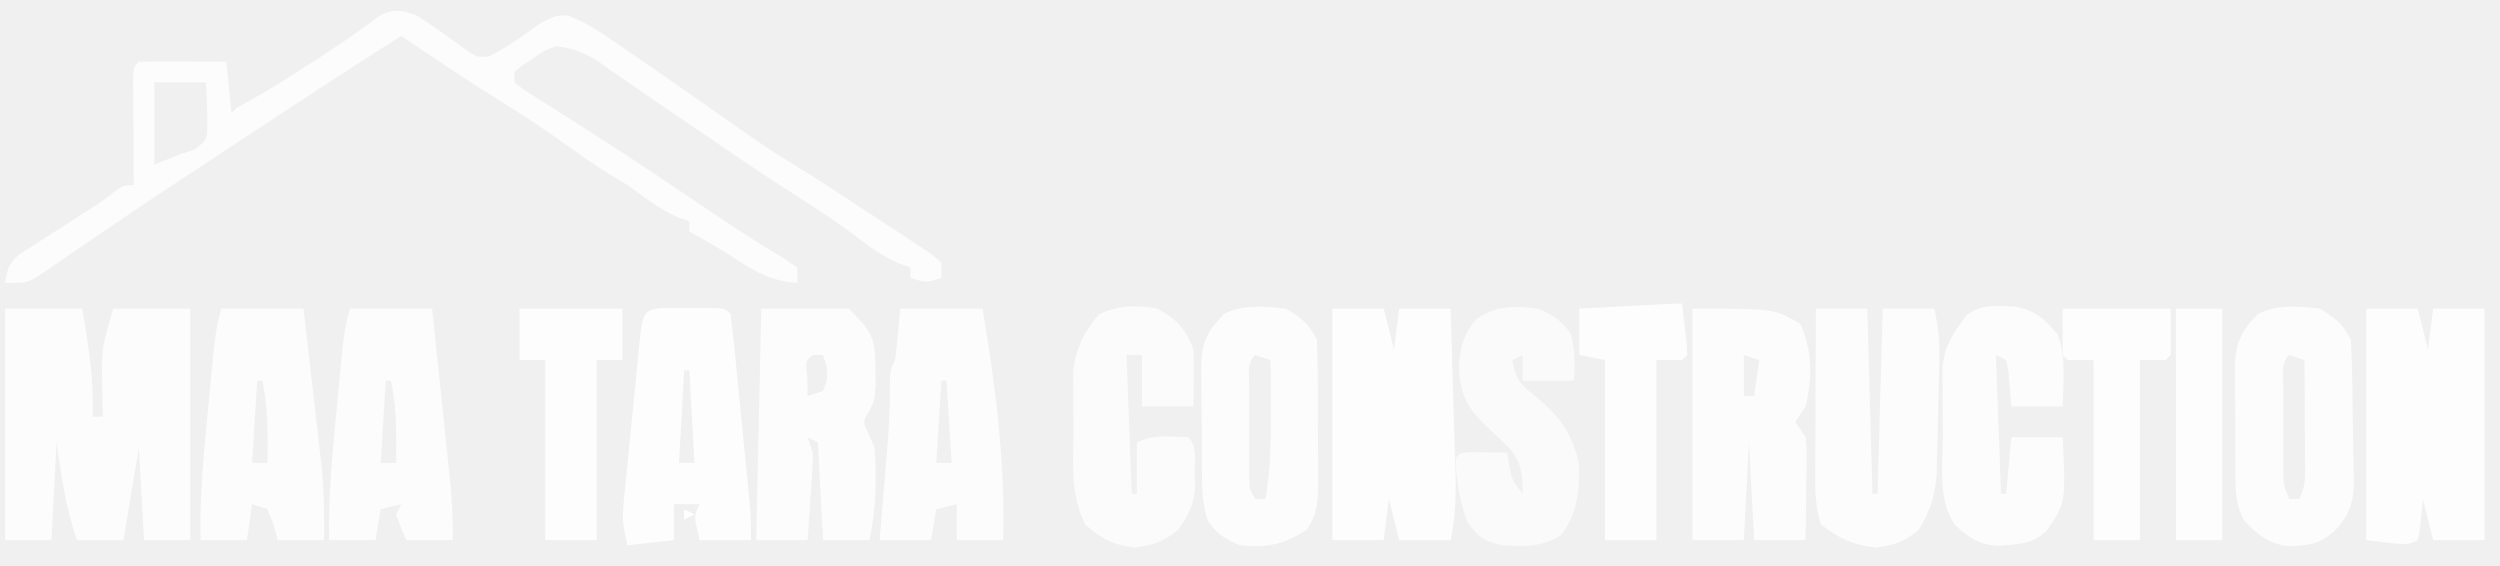
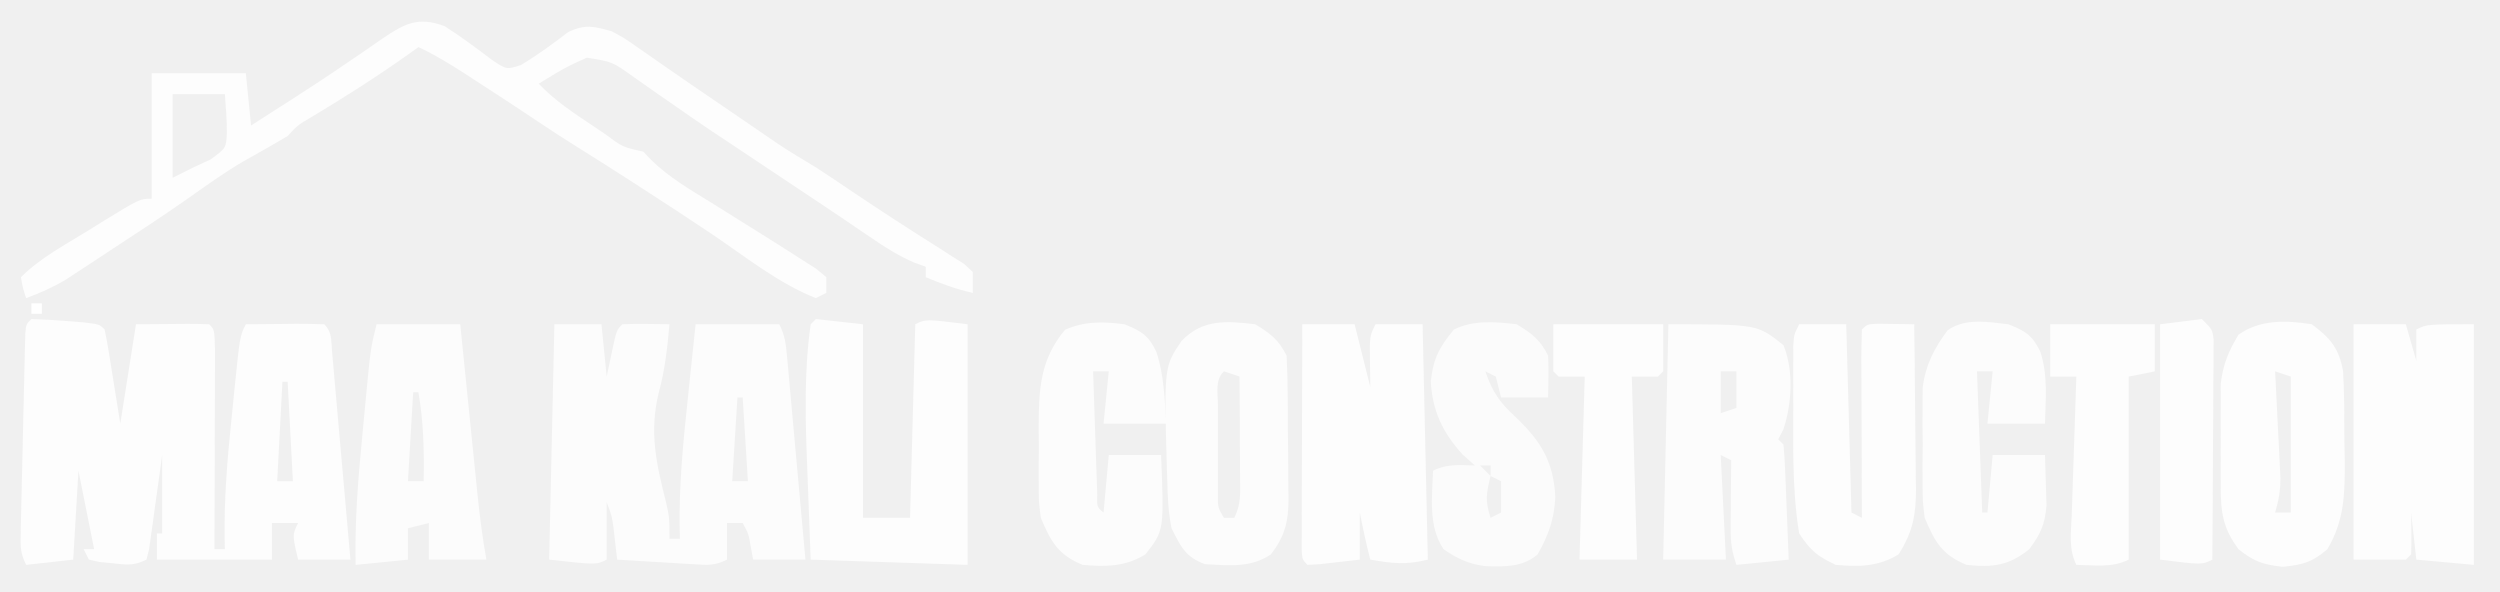
- <svg xmlns="http://www.w3.org/2000/svg" version="1.1" width="486" height="110">
-   <path d="M0 0 C4.95 0 9.9 0 15 0 C16.183 7.099 17.282 13.806 17 21 C17.66 21 18.32 21 19 21 C18.977 20.071 18.954 19.141 18.93 18.184 C18.903 16.329 18.903 16.329 18.875 14.438 C18.852 13.219 18.829 12.001 18.805 10.746 C19 7 19 7 21 0 C25.95 0 30.9 0 36 0 C36 14.85 36 29.7 36 45 C33.03 45 30.06 45 27 45 C26.67 39.06 26.34 33.12 26 27 C25.01 32.94 24.02 38.88 23 45 C20.03 45 17.06 45 14 45 C11.736 38.74 10.94 32.577 10 26 C9.67 32.27 9.34 38.54 9 45 C6.03 45 3.06 45 0 45 C0 30.15 0 15.3 0 0 Z " fill="#FCFCFC" transform="translate(1,60)" />
-   <path d="M0 0 C3.158 2 6.14 4.181 9.16 6.383 C11.75 8.176 11.75 8.176 14.031 7.969 C17.688 6.169 20.921 3.739 24.246 1.398 C27 0 27 0 29.398 0 C33.001 1.385 36.039 3.435 39.188 5.625 C39.853 6.079 40.519 6.532 41.205 7 C43.143 8.324 45.073 9.66 47 11 C47.906 11.628 48.812 12.256 49.746 12.902 C51.319 14 52.889 15.102 54.457 16.207 C57.567 18.4 60.688 20.578 63.812 22.75 C64.871 23.487 65.929 24.225 67.02 24.984 C68.748 26.153 70.496 27.297 72.287 28.368 C77.252 31.354 82.076 34.564 86.913 37.752 C88.186 38.588 89.461 39.42 90.739 40.248 C92.589 41.447 94.43 42.66 96.27 43.875 C97.919 44.954 97.919 44.954 99.601 46.055 C100.393 46.697 101.184 47.339 102 48 C102 48.99 102 49.98 102 51 C99 52 99 52 96 51 C96 50.34 96 49.68 96 49 C94.921 48.619 94.921 48.619 93.82 48.23 C90.792 46.909 88.504 45.309 85.875 43.312 C82.314 40.612 78.692 38.143 74.91 35.758 C68.695 31.836 62.627 27.714 56.562 23.562 C53.423 21.417 50.283 19.273 47.137 17.137 C44.99 15.675 42.851 14.201 40.718 12.718 C39.665 11.995 38.612 11.272 37.527 10.527 C36.585 9.874 35.643 9.22 34.672 8.547 C32 7 30.058 6.295 27 6 C24.713 6.86 24.713 6.86 22.688 8.312 C21.99 8.762 21.293 9.212 20.574 9.676 C20.055 10.113 19.535 10.55 19 11 C19 11.66 19 12.32 19 13 C20.709 14.388 20.709 14.388 22.953 15.758 C23.794 16.297 24.635 16.836 25.501 17.391 C26.408 17.963 27.315 18.536 28.25 19.125 C30.103 20.311 31.956 21.497 33.809 22.684 C34.708 23.257 35.608 23.831 36.535 24.421 C39.484 26.31 42.403 28.238 45.312 30.188 C46.221 30.796 47.13 31.404 48.066 32.031 C49.034 32.681 50.003 33.331 51 34 C53.582 35.731 56.166 37.46 58.75 39.188 C59.388 39.616 60.026 40.044 60.683 40.485 C64.05 42.737 67.445 44.885 70.938 46.938 C71.948 47.618 72.959 48.299 74 49 C74 49.99 74 50.98 74 52 C69.081 51.631 66.038 49.997 62.035 47.344 C59.106 45.41 56.059 43.721 53 42 C53 41.34 53 40.68 53 40 C52.319 39.773 51.639 39.546 50.938 39.312 C47.891 37.951 45.496 36.312 42.844 34.316 C40.941 32.921 40.941 32.921 38.578 31.547 C36.047 30.028 33.656 28.398 31.25 26.688 C23.132 20.952 23.132 20.952 14.727 15.652 C11.14 13.479 7.669 11.148 4.188 8.812 C3.495 8.349 2.802 7.886 2.088 7.408 C0.391 6.273 -1.304 5.137 -3 4 C-11.979 9.649 -20.844 15.467 -29.703 21.302 C-32.224 22.961 -34.745 24.618 -37.267 26.275 C-44.768 31.207 -52.258 36.151 -59.684 41.195 C-60.801 41.952 -61.919 42.709 -63.036 43.465 C-65.044 44.829 -67.047 46.2 -69.044 47.58 C-69.919 48.174 -70.794 48.767 -71.695 49.379 C-72.438 49.89 -73.181 50.401 -73.946 50.928 C-76 52 -76 52 -80 52 C-79.633 49.402 -79.292 48.259 -77.298 46.492 C-76.574 46.029 -75.851 45.567 -75.105 45.09 C-74.315 44.575 -73.524 44.06 -72.709 43.529 C-71.877 43.004 -71.045 42.479 -70.188 41.938 C-68.555 40.885 -66.924 39.832 -65.293 38.777 C-64.566 38.316 -63.839 37.854 -63.091 37.379 C-60.951 36.007 -60.951 36.007 -58.857 34.326 C-57 33 -57 33 -55 33 C-55.008 31.963 -55.008 31.963 -55.016 30.905 C-55.037 27.791 -55.05 24.677 -55.062 21.562 C-55.071 20.474 -55.079 19.385 -55.088 18.264 C-55.093 16.712 -55.093 16.712 -55.098 15.129 C-55.106 13.691 -55.106 13.691 -55.114 12.225 C-55 10 -55 10 -54 9 C-51.137 8.927 -48.299 8.908 -45.438 8.938 C-44.631 8.942 -43.825 8.947 -42.994 8.951 C-40.996 8.963 -38.998 8.981 -37 9 C-36.505 13.95 -36.505 13.95 -36 19 C-35.505 18.505 -35.505 18.505 -35 18 C-33.319 17.04 -31.637 16.081 -29.952 15.128 C-26.946 13.391 -24.038 11.513 -21.125 9.625 C-20.519 9.237 -19.912 8.848 -19.287 8.448 C-15.074 5.738 -10.976 2.901 -6.965 -0.102 C-4.18 -1.375 -2.883 -0.992 0 0 Z M-51 13 C-51 18.28 -51 23.56 -51 29 C-49.35 28.34 -47.7 27.68 -46 27 C-45.072 26.691 -44.144 26.381 -43.188 26.062 C-40.736 24.194 -40.736 24.194 -40.688 21.359 C-40.688 18.556 -40.787 15.794 -41 13 C-44.3 13 -47.6 13 -51 13 Z " fill="#FCFCFC" transform="translate(81,3)" />
-   <path d="M0 0 C3.3 0 6.6 0 10 0 C10.66 2.64 11.32 5.28 12 8 C12.33 5.36 12.66 2.72 13 0 C16.3 0 19.6 0 23 0 C23 14.85 23 29.7 23 45 C19.7 45 16.4 45 13 45 C12.34 42.36 11.68 39.72 11 37 C10.876 38.299 10.752 39.599 10.625 40.938 C10.414 43.152 10.414 43.152 10 45 C8 46 8 46 0 45 C0 30.15 0 15.3 0 0 Z " fill="#FDFDFD" transform="translate(460,60)" />
-   <path d="M0 0 C3.3 0 6.6 0 10 0 C10.66 2.64 11.32 5.28 12 8 C12.33 5.36 12.66 2.72 13 0 C16.3 0 19.6 0 23 0 C23.168 5.444 23.329 10.888 23.482 16.333 C23.535 18.184 23.591 20.034 23.648 21.885 C23.731 24.551 23.805 27.217 23.879 29.883 C23.906 30.705 23.933 31.527 23.961 32.374 C24.073 36.725 23.896 40.712 23 45 C19.7 45 16.4 45 13 45 C12.34 42.36 11.68 39.72 11 37 C10.67 39.64 10.34 42.28 10 45 C6.7 45 3.4 45 0 45 C0 30.15 0 15.3 0 0 Z " fill="#FDFDFD" transform="translate(259,60)" />
-   <path d="M0 0 C16 0 16 0 21 3 C23.347 8.334 23.345 13.403 22 19 C21.34 19.99 20.68 20.98 20 22 C20.66 22.99 21.32 23.98 22 25 C22.227 27.177 22.227 27.177 22.195 29.668 C22.189 30.561 22.182 31.453 22.176 32.373 C22.151 33.766 22.151 33.766 22.125 35.188 C22.116 36.128 22.107 37.068 22.098 38.037 C22.074 40.358 22.038 42.679 22 45 C18.7 45 15.4 45 12 45 C11.67 38.73 11.34 32.46 11 26 C10.67 32.27 10.34 38.54 10 45 C6.7 45 3.4 45 0 45 C0 30.15 0 15.3 0 0 Z M10 9 C10 11.64 10 14.28 10 17 C10.66 17 11.32 17 12 17 C12.33 14.69 12.66 12.38 13 10 C12.01 9.67 11.02 9.34 10 9 Z " fill="#FCFCFC" transform="translate(329,60)" />
-   <path d="M0 0 C3.3 0 6.6 0 10 0 C10.33 11.88 10.66 23.76 11 36 C11.33 36 11.66 36 12 36 C12.33 24.12 12.66 12.24 13 0 C16.3 0 19.6 0 23 0 C23.989 3.955 24.088 7.376 23.984 11.398 C23.968 12.111 23.951 12.824 23.934 13.558 C23.897 15.062 23.856 16.567 23.813 18.071 C23.75 20.36 23.709 22.648 23.668 24.938 C23.629 26.404 23.589 27.87 23.547 29.336 C23.537 30.014 23.528 30.693 23.518 31.391 C23.356 35.942 22.364 39.118 20 43 C17.137 45.386 15.33 45.957 11.625 46.438 C6.966 45.875 4.775 44.793 1 42 C-0.433 37.617 -0.128 32.984 -0.098 28.418 C-0.096 27.197 -0.096 27.197 -0.093 25.951 C-0.088 23.363 -0.075 20.775 -0.062 18.188 C-0.057 16.428 -0.053 14.668 -0.049 12.908 C-0.038 8.605 -0.021 4.303 0 0 Z " fill="#FCFCFC" transform="translate(353,60)" />
-   <path d="M0 0 C5.61 0 11.22 0 17 0 C21.687 4.687 22.149 5.602 22.188 11.875 C22.202 12.924 22.216 13.974 22.23 15.055 C22 18 22 18 20.863 20.07 C19.708 22.054 19.708 22.054 20.863 24.379 C21.238 25.244 21.614 26.109 22 27 C22.476 33 22.308 39.112 21 45 C18.03 45 15.06 45 12 45 C11.67 38.73 11.34 32.46 11 26 C10.34 25.67 9.68 25.34 9 25 C9.33 25.99 9.66 26.98 10 28 C10.022 29.901 10.022 29.901 9.879 32.012 C9.831 32.769 9.782 33.526 9.732 34.307 C9.676 35.092 9.62 35.878 9.562 36.688 C9.51 37.485 9.458 38.282 9.404 39.104 C9.275 41.069 9.138 43.035 9 45 C5.7 45 2.4 45 -1 45 C-0.67 30.15 -0.34 15.3 0 0 Z M10 9 C8.584 10.184 8.584 10.184 8.938 13.562 C8.958 14.697 8.979 15.831 9 17 C9.99 16.67 10.98 16.34 12 16 C13.178 13.056 13.033 12.1 12 9 C11.34 9 10.68 9 10 9 Z " fill="#FCFCFC" transform="translate(148,60)" />
-   <path d="M0 0 C0.703 0.004 1.405 0.008 2.129 0.012 C2.831 0.008 3.534 0.004 4.258 0 C9.502 0.01 9.502 0.01 10.629 1.137 C11.004 4.04 11.322 6.93 11.602 9.844 C11.689 10.721 11.776 11.598 11.866 12.501 C12.051 14.361 12.233 16.222 12.413 18.082 C12.689 20.927 12.972 23.771 13.256 26.615 C13.434 28.421 13.612 30.226 13.789 32.031 C13.916 33.308 13.916 33.308 14.045 34.611 C14.122 35.408 14.198 36.205 14.278 37.027 C14.346 37.725 14.414 38.424 14.484 39.144 C14.629 41.137 14.629 43.139 14.629 45.137 C11.329 45.137 8.029 45.137 4.629 45.137 C3.504 40.387 3.504 40.387 4.629 38.137 C2.979 38.137 1.329 38.137 -0.371 38.137 C-0.371 40.447 -0.371 42.757 -0.371 45.137 C-4.826 45.632 -4.826 45.632 -9.371 46.137 C-10.212 42.771 -10.454 41.203 -10.133 37.935 C-10.056 37.117 -9.979 36.3 -9.9 35.458 C-9.811 34.585 -9.721 33.712 -9.629 32.812 C-9.541 31.91 -9.453 31.008 -9.363 30.079 C-9.176 28.177 -8.986 26.275 -8.792 24.373 C-8.496 21.45 -8.212 18.527 -7.93 15.604 C-7.747 13.756 -7.563 11.909 -7.379 10.062 C-7.251 8.744 -7.251 8.744 -7.12 7.399 C-6.359 0.012 -6.359 0.012 0 0 Z M1.629 12.137 C1.299 18.077 0.969 24.017 0.629 30.137 C1.619 30.137 2.609 30.137 3.629 30.137 C3.299 24.197 2.969 18.257 2.629 12.137 C2.299 12.137 1.969 12.137 1.629 12.137 Z " fill="#FDFDFD" transform="translate(131.3711,59.86328)" />
-   <path d="M0 0 C5.28 0 10.56 0 16 0 C16.574 4.962 17.146 9.924 17.709 14.886 C17.901 16.571 18.095 18.256 18.291 19.94 C18.574 22.375 18.85 24.81 19.125 27.246 C19.212 27.987 19.3 28.728 19.39 29.492 C19.968 34.689 20.072 39.77 20 45 C17.03 45 14.06 45 11 45 C10.598 43.546 10.598 43.546 10.188 42.062 C9.796 41.052 9.404 40.041 9 39 C8.01 38.67 7.02 38.34 6 38 C5.67 40.31 5.34 42.62 5 45 C2.03 45 -0.94 45 -4 45 C-4.201 37.231 -3.521 29.591 -2.773 21.869 C-2.561 19.675 -2.357 17.481 -2.154 15.287 C-1.137 4.55 -1.137 4.55 0 0 Z M7 14 C6.67 19.28 6.34 24.56 6 30 C6.99 30 7.98 30 9 30 C9.097 24.553 9.129 19.361 8 14 C7.67 14 7.34 14 7 14 Z " fill="#FCFCFC" transform="translate(43,60)" />
-   <path d="M0 0 C5.28 0 10.56 0 16 0 C18.501 14.827 20.45 29.941 20 45 C17.03 45 14.06 45 11 45 C11 42.69 11 40.38 11 38 C9.02 38.495 9.02 38.495 7 39 C6.67 40.98 6.34 42.96 6 45 C2.7 45 -0.6 45 -4 45 C-3.939 44.285 -3.879 43.569 -3.816 42.832 C-3.541 39.555 -3.27 36.277 -3 33 C-2.905 31.875 -2.809 30.749 -2.711 29.59 C-2.321 24.821 -1.939 20.1 -2 15.312 C-2 12 -2 12 -1 10 C-0.774 8.296 -0.591 6.587 -0.438 4.875 C-0.293 3.266 -0.149 1.657 0 0 Z M8 14 C7.67 19.28 7.34 24.56 7 30 C7.99 30 8.98 30 10 30 C9.67 24.72 9.34 19.44 9 14 C8.67 14 8.34 14 8 14 Z " fill="#FCFCFC" transform="translate(175,60)" />
-   <path d="M0 0 C5.28 0 10.56 0 16 0 C16.574 5.444 17.143 10.888 17.709 16.333 C17.902 18.184 18.096 20.034 18.291 21.885 C18.572 24.55 18.849 27.217 19.125 29.883 C19.212 30.705 19.3 31.527 19.39 32.374 C19.824 36.605 20.096 40.739 20 45 C17.03 45 14.06 45 11 45 C9.938 42.625 9.938 42.625 9 40 C9.33 39.34 9.66 38.68 10 38 C8.02 38.495 8.02 38.495 6 39 C5.67 40.98 5.34 42.96 5 45 C2.03 45 -0.94 45 -4 45 C-4.201 37.231 -3.521 29.591 -2.773 21.869 C-2.561 19.675 -2.357 17.481 -2.154 15.287 C-1.137 4.55 -1.137 4.55 0 0 Z M7 14 C6.67 19.28 6.34 24.56 6 30 C6.99 30 7.98 30 9 30 C9.097 24.553 9.129 19.361 8 14 C7.67 14 7.34 14 7 14 Z " fill="#FCFCFC" transform="translate(68,60)" />
-   <path d="M0 0 C2.934 1.796 4.472 2.944 6 6 C6.111 8.434 6.164 10.839 6.168 13.273 C6.171 13.994 6.175 14.714 6.178 15.456 C6.183 16.981 6.185 18.505 6.185 20.03 C6.187 22.359 6.206 24.687 6.225 27.016 C6.228 28.497 6.23 29.979 6.23 31.461 C6.238 32.156 6.245 32.851 6.252 33.567 C6.235 37.195 6.123 39.985 4 43 C-0.394 45.861 -3.798 46.567 -9 46 C-11.746 44.779 -13.424 43.849 -15.116 41.355 C-16.334 38.111 -16.325 34.987 -16.336 31.566 C-16.343 30.851 -16.349 30.137 -16.356 29.4 C-16.366 27.891 -16.371 26.382 -16.371 24.874 C-16.375 22.573 -16.411 20.275 -16.449 17.975 C-16.455 16.505 -16.459 15.036 -16.461 13.566 C-16.475 12.883 -16.49 12.199 -16.504 11.495 C-16.459 6.732 -15.357 4.347 -12 1 C-8.303 -0.849 -4.035 -0.476 0 0 Z M-6 9 C-7.741 10.741 -7.13 13.131 -7.133 15.496 C-7.134 16.612 -7.135 17.727 -7.137 18.877 C-7.133 20.052 -7.129 21.227 -7.125 22.438 C-7.129 23.609 -7.133 24.78 -7.137 25.986 C-7.135 27.103 -7.134 28.22 -7.133 29.371 C-7.132 30.402 -7.131 31.432 -7.129 32.494 C-7.168 34.998 -7.168 34.998 -6 37 C-5.34 37 -4.68 37 -4 37 C-2.981 31.151 -2.882 25.491 -2.938 19.562 C-2.942 18.64 -2.947 17.718 -2.951 16.768 C-2.963 14.512 -2.979 12.256 -3 10 C-3.99 9.67 -4.98 9.34 -6 9 Z " fill="#FCFCFC" transform="translate(250,60)" />
-   <path d="M0 0 C2.934 1.796 4.472 2.944 6 6 C6.283 10.637 6.314 15.275 6.35 19.92 C6.367 21.466 6.394 23.012 6.432 24.558 C6.487 26.794 6.509 29.029 6.523 31.266 C6.546 31.95 6.569 32.635 6.592 33.34 C6.576 37.154 5.958 39.506 3.61 42.427 C0.299 45.692 -1.395 45.965 -5.852 46.172 C-9.806 45.856 -11.925 44.104 -14.606 41.351 C-16.51 38.14 -16.449 35.196 -16.434 31.566 C-16.439 30.851 -16.444 30.137 -16.449 29.4 C-16.456 27.891 -16.455 26.382 -16.446 24.874 C-16.438 22.573 -16.466 20.275 -16.498 17.975 C-16.5 16.505 -16.499 15.036 -16.496 13.566 C-16.507 12.883 -16.519 12.199 -16.53 11.495 C-16.461 6.739 -15.351 4.344 -12 1 C-8.303 -0.849 -4.035 -0.476 0 0 Z M-6 9 C-7.706 10.706 -7.13 12.914 -7.133 15.242 C-7.134 16.308 -7.135 17.374 -7.137 18.473 C-7.133 19.595 -7.129 20.718 -7.125 21.875 C-7.129 22.99 -7.133 24.105 -7.137 25.254 C-7.135 26.323 -7.134 27.391 -7.133 28.492 C-7.132 29.476 -7.131 30.459 -7.129 31.472 C-7.106 34.126 -7.106 34.126 -6 37 C-5.34 37 -4.68 37 -4 37 C-2.669 34.338 -2.887 32.313 -2.902 29.336 C-2.906 28.214 -2.909 27.093 -2.912 25.938 C-2.92 24.762 -2.929 23.586 -2.938 22.375 C-2.942 21.192 -2.947 20.008 -2.951 18.789 C-2.963 15.859 -2.979 12.93 -3 10 C-3.99 9.67 -4.98 9.34 -6 9 Z " fill="#FCFCFC" transform="translate(451,60)" />
-   <path d="M0 0 C4.166 0.692 5.76 2.238 8.516 5.418 C10.195 9.736 9.584 14.839 9.516 19.418 C6.216 19.418 2.916 19.418 -0.484 19.418 C-0.68 17.107 -0.875 14.796 -1.07 12.484 C-1.275 11.462 -1.275 11.462 -1.484 10.418 C-2.144 10.088 -2.804 9.758 -3.484 9.418 C-3.154 18.328 -2.824 27.238 -2.484 36.418 C-2.154 36.418 -1.824 36.418 -1.484 36.418 C-1.154 32.788 -0.824 29.158 -0.484 25.418 C2.816 25.418 6.116 25.418 9.516 25.418 C10.075 38.216 10.075 38.216 6.516 43.418 C3.643 46.291 1.011 46.19 -2.938 46.516 C-6.752 46.369 -8.728 44.968 -11.484 42.418 C-14.77 37.446 -13.818 31.301 -13.8 25.573 C-13.797 23.491 -13.82 21.409 -13.846 19.326 C-13.846 18.007 -13.847 16.687 -13.848 15.328 C-13.851 14.123 -13.854 12.918 -13.857 11.676 C-13.369 7.409 -11.682 4.956 -9.098 1.637 C-6.273 -0.497 -3.416 -0.105 0 0 Z " fill="#FCFCFC" transform="translate(391.4844,59.58203)" />
-   <path d="M0 0 C3.571 1.933 5.695 4.084 7 8 C7.069 9.895 7.085 11.792 7.062 13.688 C7.053 14.681 7.044 15.675 7.035 16.699 C7.024 17.458 7.012 18.218 7 19 C3.7 19 0.4 19 -3 19 C-3 15.7 -3 12.4 -3 9 C-3.99 9 -4.98 9 -6 9 C-5.67 17.91 -5.34 26.82 -5 36 C-4.67 36 -4.34 36 -4 36 C-4 32.7 -4 29.4 -4 26 C-0.747 24.373 2.392 24.885 6 25 C7.786 26.786 7.215 29.337 7.25 31.75 C7.276 32.797 7.302 33.843 7.328 34.922 C6.958 38.396 6.047 40.2 4 43 C1.098 45.338 -0.723 45.965 -4.438 46.438 C-8.71 45.913 -10.75 44.796 -14 42 C-17.052 36.039 -16.329 29.596 -16.312 23.062 C-16.329 21.8 -16.345 20.537 -16.361 19.236 C-16.362 18.015 -16.363 16.794 -16.363 15.535 C-16.366 14.425 -16.369 13.316 -16.372 12.172 C-15.857 7.778 -14.267 4.462 -11.375 1.125 C-7.608 -0.659 -4.078 -0.769 0 0 Z " fill="#FBFBFB" transform="translate(225,60)" />
-   <path d="M0 0 C2.93 1.247 4.418 2.223 6.312 4.75 C7.265 7.869 7.125 10.762 7 14 C3.7 14 0.4 14 -3 14 C-3 12.35 -3 10.7 -3 9 C-3.99 9.495 -3.99 9.495 -5 10 C-4.441 13.472 -3.465 14.77 -0.688 16.875 C3.907 20.648 6.539 23.957 7.875 29.875 C8.276 34.853 7.603 39.84 4.562 43.938 C0.885 46.438 -2.708 46.222 -7 46 C-10.594 45.183 -11.657 44.502 -13.75 41.438 C-15.243 37.332 -15.963 33.374 -16 29 C-15 28 -15 28 -12.934 27.902 C-11.698 27.92 -11.698 27.92 -10.438 27.938 C-9.611 27.947 -8.785 27.956 -7.934 27.965 C-6.976 27.982 -6.976 27.982 -6 28 C-5.876 28.763 -5.753 29.526 -5.625 30.312 C-5.119 33.203 -5.119 33.203 -3 36 C-3 32.091 -3.181 29.973 -5.742 26.93 C-7.17 25.554 -8.608 24.188 -10.055 22.832 C-13.816 19.29 -15.156 16.606 -15.375 11.5 C-15.238 7.585 -14.535 5.099 -12 2 C-7.955 -0.697 -4.747 -0.542 0 0 Z " fill="#FAFAFA" transform="translate(299,60)" />
-   <path d="M0 0 C0.194 1.645 0.38 3.291 0.562 4.938 C0.667 5.854 0.771 6.771 0.879 7.715 C0.919 8.469 0.959 9.223 1 10 C0.67 10.33 0.34 10.66 0 11 C-1.65 11 -3.3 11 -5 11 C-5 22.55 -5 34.1 -5 46 C-8.3 46 -11.6 46 -15 46 C-15 34.45 -15 22.9 -15 11 C-16.65 10.67 -18.3 10.34 -20 10 C-20 7.03 -20 4.06 -20 1 C-16.854 0.833 -13.708 0.666 -10.562 0.5 C-9.665 0.452 -8.767 0.405 -7.842 0.355 C-6.988 0.31 -6.134 0.265 -5.254 0.219 C-4.463 0.177 -3.672 0.135 -2.858 0.092 C-1.906 0.045 -0.953 0 0 0 Z " fill="#FDFDFD" transform="translate(327,59)" />
-   <path d="M0 0 C6.6 0 13.2 0 20 0 C20 3.3 20 6.6 20 10 C18.35 10 16.7 10 15 10 C15 21.55 15 33.1 15 45 C11.7 45 8.4 45 5 45 C5 33.45 5 21.9 5 10 C3.35 10 1.7 10 0 10 C0 6.7 0 3.4 0 0 Z " fill="#FDFDFD" transform="translate(101,60)" />
-   <path d="M0 0 C6.93 0 13.86 0 21 0 C21 2.97 21 5.94 21 9 C20.67 9.33 20.34 9.66 20 10 C18.35 10 16.7 10 15 10 C15 21.55 15 33.1 15 45 C12.03 45 9.06 45 6 45 C6 33.45 6 21.9 6 10 C4.35 10 2.7 10 1 10 C0.67 9.67 0.34 9.34 0 9 C0 6.03 0 3.06 0 0 Z " fill="#FDFDFD" transform="translate(401,60)" />
-   <path d="M0 0 C2.97 0 5.94 0 9 0 C9 14.85 9 29.7 9 45 C6.03 45 3.06 45 0 45 C0 30.15 0 15.3 0 0 Z " fill="#FDFDFD" transform="translate(423,60)" />
+ <svg xmlns="http://www.w3.org/2000/svg" version="1.1" width="478" height="113">
+   <path d="M0 0 C2.169 0.064 4.337 0.201 6.5 0.375 C7.686 0.465 8.872 0.555 10.094 0.648 C13 1 13 1 14 2 C14.294 3.336 14.537 4.684 14.754 6.035 C14.873 6.764 14.993 7.492 15.115 8.242 C15.263 9.173 15.411 10.104 15.562 11.062 C16.037 14.012 16.511 16.961 17 20 C17.99 13.73 18.98 7.46 20 1 C30.84 0.902 30.84 0.902 34 1 C35 2 35 2 35.114 5.969 C35.113 7.741 35.108 9.513 35.098 11.285 C35.096 12.216 35.095 13.147 35.093 14.106 C35.088 17.091 35.075 20.077 35.062 23.062 C35.057 25.081 35.053 27.1 35.049 29.119 C35.038 34.079 35.021 39.04 35 44 C35.66 44 36.32 44 37 44 C36.975 43.08 36.975 43.08 36.949 42.141 C36.837 34.517 37.436 27.042 38.227 19.463 C38.44 17.41 38.644 15.357 38.846 13.303 C39.868 3.264 39.868 3.264 41 1 C43.479 0.973 45.958 0.953 48.438 0.938 C49.145 0.929 49.852 0.921 50.58 0.912 C52.387 0.903 54.194 0.948 56 1 C57.525 2.525 57.293 4.027 57.481 6.153 C57.561 7.033 57.641 7.914 57.723 8.822 C57.805 9.779 57.888 10.736 57.973 11.723 C58.104 13.185 58.104 13.185 58.237 14.678 C58.517 17.806 58.79 20.934 59.062 24.062 C59.25 26.178 59.438 28.293 59.627 30.408 C60.089 35.605 60.546 40.802 61 46 C57.7 46 54.4 46 51 46 C49.875 41.25 49.875 41.25 51 39 C49.35 39 47.7 39 46 39 C46 41.31 46 43.62 46 46 C38.74 46 31.48 46 24 46 C24 44.35 24 42.7 24 41 C24.33 41 24.66 41 25 41 C25 36.05 25 31.1 25 26 C24.807 27.432 24.613 28.864 24.414 30.34 C24.152 32.206 23.888 34.072 23.625 35.938 C23.436 37.356 23.436 37.356 23.242 38.803 C23.113 39.702 22.984 40.601 22.852 41.527 C22.736 42.36 22.621 43.193 22.502 44.051 C22.337 44.694 22.171 45.337 22 46 C19.516 47.242 18.178 46.982 15.438 46.688 C14.632 46.609 13.826 46.53 12.996 46.449 C12.337 46.301 11.679 46.153 11 46 C10.67 45.34 10.34 44.68 10 44 C10.66 44 11.32 44 12 44 C10.515 36.575 10.515 36.575 9 29 C8.67 34.61 8.34 40.22 8 46 C3.545 46.495 3.545 46.495 -1 47 C-2.173 44.653 -2.095 43.36 -2.038 40.75 C-2.021 39.872 -2.004 38.995 -1.986 38.091 C-1.963 37.142 -1.939 36.193 -1.914 35.215 C-1.893 34.243 -1.872 33.272 -1.85 32.271 C-1.803 30.216 -1.754 28.16 -1.703 26.105 C-1.625 22.947 -1.558 19.789 -1.492 16.631 C-1.446 14.638 -1.399 12.645 -1.352 10.652 C-1.332 9.701 -1.312 8.75 -1.291 7.77 C-1.268 6.896 -1.245 6.022 -1.221 5.121 C-1.203 4.347 -1.184 3.574 -1.165 2.777 C-1 1 -1 1 0 0 Z M48 12 C47.67 18.27 47.34 24.54 47 31 C47.99 31 48.98 31 50 31 C49.67 24.73 49.34 18.46 49 12 C48.67 12 48.34 12 48 12 Z " fill="#FDFDFD" transform="translate(6,61)" />
+   <path d="M0 0 C2.97 0 5.94 0 9 0 C9.33 3.3 9.66 6.6 10 10 C10.309 8.536 10.619 7.071 10.938 5.562 C11.875 1.125 11.875 1.125 13 0 C14.519 -0.072 16.042 -0.084 17.562 -0.062 C18.389 -0.053 19.215 -0.044 20.066 -0.035 C20.704 -0.024 21.343 -0.012 22 0 C21.607 4.47 21.136 8.791 19.938 13.125 C18.119 20.643 19.473 26.643 21.344 34.012 C22 37 22 37 22 41 C22.66 41 23.32 41 24 41 C23.983 40.388 23.965 39.776 23.947 39.145 C23.819 30.799 24.614 22.598 25.5 14.312 C25.645 12.917 25.79 11.522 25.934 10.127 C26.284 6.751 26.641 3.375 27 0 C32.28 0 37.56 0 43 0 C44.105 2.209 44.258 3.723 44.481 6.174 C44.561 7.035 44.641 7.896 44.723 8.783 C44.805 9.713 44.888 10.643 44.973 11.602 C45.06 12.553 45.147 13.505 45.237 14.485 C45.516 17.531 45.789 20.578 46.062 23.625 C46.25 25.688 46.438 27.75 46.627 29.812 C47.089 34.875 47.546 39.937 48 45 C44.7 45 41.4 45 38 45 C37.856 44.216 37.711 43.432 37.562 42.625 C37.122 40.036 37.122 40.036 36 38 C35.01 38 34.02 38 33 38 C33 40.31 33 42.62 33 45 C30.596 46.202 29.316 46.039 26.648 45.879 C25.798 45.831 24.947 45.782 24.07 45.732 C23.181 45.676 22.291 45.62 21.375 45.562 C20.478 45.51 19.581 45.458 18.656 45.404 C16.437 45.274 14.219 45.139 12 45 C11.772 43.014 11.544 41.029 11.316 39.043 C11.028 36.806 11.028 36.806 10 34 C10 37.63 10 41.26 10 45 C8 46 8 46 -1 45 C-0.67 30.15 -0.34 15.3 0 0 Z M35 14 C34.67 19.28 34.34 24.56 34 30 C34.99 30 35.98 30 37 30 C36.67 24.72 36.34 19.44 36 14 C35.67 14 35.34 14 35 14 Z M9 28 C10 31 10 31 10 31 Z " fill="#FCFCFC" transform="translate(106,62)" />
+   <path d="M0 0 C3.172 2.004 6.105 4.219 9.098 6.48 C11.858 8.321 11.858 8.321 14.594 7.438 C17.772 5.539 20.682 3.39 23.621 1.145 C26.865 -0.416 28.575 0.015 32 1 C34.438 2.32 34.438 2.32 37 4.125 C38.022 4.833 39.044 5.54 40.098 6.27 C40.989 6.895 40.989 6.895 41.899 7.534 C45.399 9.976 48.929 12.375 52.455 14.779 C54.42 16.119 56.384 17.462 58.346 18.807 C59.262 19.434 60.177 20.061 61.121 20.707 C62.35 21.55 62.35 21.55 63.603 22.409 C66.027 24.018 68.501 25.511 71 27 C72.134 27.735 73.262 28.479 74.383 29.234 C74.988 29.64 75.592 30.046 76.216 30.465 C76.846 30.889 77.476 31.313 78.125 31.75 C83.609 35.428 89.131 39.027 94.73 42.527 C95.479 43.013 96.228 43.499 97 44 C97.759 44.476 98.519 44.951 99.301 45.441 C99.862 45.956 100.422 46.47 101 47 C101 48.32 101 49.64 101 51 C97.853 50.301 94.974 49.239 92 48 C92 47.34 92 46.68 92 46 C90.929 45.613 90.929 45.613 89.836 45.219 C86.815 43.92 84.339 42.355 81.625 40.5 C80.576 39.788 79.526 39.077 78.445 38.344 C77.887 37.963 77.33 37.583 76.755 37.191 C73.684 35.107 70.591 33.056 67.5 31 C66.215 30.143 64.93 29.287 63.645 28.43 C63.025 28.017 62.406 27.604 61.768 27.179 C59.241 25.494 56.714 23.81 54.188 22.125 C53.241 21.5 52.295 20.875 51.32 20.23 C48.668 18.448 46.046 16.636 43.43 14.801 C42.626 14.246 41.823 13.691 40.995 13.119 C39.398 12.015 37.809 10.9 36.229 9.772 C32.084 6.8 32.084 6.8 27.203 6.031 C25.112 6.951 23.14 7.876 21.188 9.062 C20.136 9.702 19.084 10.341 18 11 C21.16 14.318 24.761 16.666 28.562 19.188 C29.248 19.651 29.933 20.114 30.639 20.592 C34.025 23.112 34.025 23.112 38 24 C38.516 24.541 39.031 25.083 39.562 25.641 C42.999 28.967 46.938 31.252 51 33.75 C52.705 34.816 54.409 35.882 56.113 36.949 C56.944 37.468 57.775 37.987 58.631 38.521 C61.829 40.517 65.018 42.522 68.188 44.562 C69.13 45.162 70.072 45.761 71.043 46.379 C72.012 47.181 72.012 47.181 73 48 C73 48.99 73 49.98 73 51 C72.01 51.495 72.01 51.495 71 52 C63.859 49.188 57.462 44.035 51.121 39.762 C46.8 36.854 42.437 34.014 38.062 31.188 C37.377 30.744 36.692 30.3 35.986 29.843 C32.592 27.651 29.184 25.484 25.754 23.348 C23.096 21.692 20.467 20.007 17.875 18.25 C13.837 15.544 9.77 12.887 5.688 10.25 C5.089 9.861 4.49 9.472 3.873 9.071 C0.984 7.211 -1.881 5.448 -5 4 C-5.571 4.412 -6.142 4.825 -6.73 5.25 C-12.773 9.554 -18.957 13.486 -25.312 17.301 C-28.024 18.877 -28.024 18.877 -30 21 C-32.793 22.675 -35.63 24.261 -38.469 25.855 C-42.215 28.053 -45.717 30.578 -49.261 33.085 C-54.044 36.43 -58.928 39.619 -63.812 42.812 C-64.822 43.48 -65.832 44.147 -66.873 44.834 C-67.85 45.473 -68.826 46.111 -69.832 46.77 C-70.706 47.343 -71.58 47.916 -72.48 48.507 C-74.929 49.958 -77.331 51.021 -80 52 C-80.625 50.125 -80.625 50.125 -81 48 C-77.266 44.266 -72.468 41.778 -68 39 C-67.05 38.408 -66.1 37.817 -65.121 37.207 C-58.256 33 -58.256 33 -56 33 C-56 25.08 -56 17.16 -56 9 C-50.06 9 -44.12 9 -38 9 C-37.505 13.95 -37.505 13.95 -37 19 C-35.628 18.119 -34.256 17.239 -32.885 16.357 C-31.654 15.567 -30.423 14.78 -29.189 13.995 C-25.584 11.692 -22.022 9.342 -18.496 6.918 C-17.748 6.412 -16.999 5.906 -16.228 5.384 C-14.764 4.392 -13.309 3.387 -11.864 2.368 C-7.608 -0.486 -5.111 -1.893 0 0 Z M-52 13 C-52 18.28 -52 23.56 -52 29 C-50.68 28.34 -49.36 27.68 -48 27 C-46.928 26.505 -45.855 26.01 -44.75 25.5 C-41.784 23.33 -41.784 23.33 -41.617 20.516 C-41.624 18.007 -41.803 15.501 -42 13 C-45.3 13 -48.6 13 -52 13 Z " fill="#FDFDFD" transform="translate(85,5)" />
+   <path d="M0 0 C3.3 0 6.6 0 10 0 C10.66 2.31 11.32 4.62 12 7 C12 5.02 12 3.04 12 1 C14 0 14 0 23 0 C23 15.18 23 30.36 23 46 C19.37 45.67 15.74 45.34 12 45 C11.67 42.03 11.34 39.06 11 36 C11.021 37.299 11.041 38.599 11.062 39.938 C11.084 41.292 11.071 42.648 11 44 C10.505 44.495 10.505 44.495 10 45 C6.7 45 3.4 45 0 45 C0 30.15 0 15.3 0 0 Z M13 13 C14 16 14 16 14 16 Z " fill="#FDFDFD" transform="translate(450,62)" />
+   <path d="M0 0 C3.3 0 6.6 0 10 0 C10.99 3.96 11.98 7.92 13 12 C12.979 10.391 12.959 8.783 12.938 7.125 C12.875 2.25 12.875 2.25 14 0 C16.97 0 19.94 0 23 0 C23.33 14.85 23.66 29.7 24 45 C19.801 46.05 17.206 45.728 13 45 C12.227 42.018 11.588 39.024 11 36 C11 38.97 11 41.94 11 45 C9.355 45.194 7.709 45.38 6.062 45.562 C4.688 45.719 4.688 45.719 3.285 45.879 C2.531 45.919 1.777 45.959 1 46 C0 45 0 45 -0.12 43.171 C-0.118 42.374 -0.116 41.577 -0.114 40.756 C-0.113 39.855 -0.113 38.954 -0.113 38.026 C-0.108 37.047 -0.103 36.067 -0.098 35.059 C-0.096 34.061 -0.095 33.064 -0.093 32.036 C-0.088 28.837 -0.075 25.637 -0.062 22.438 C-0.057 20.274 -0.053 18.111 -0.049 15.947 C-0.038 10.631 -0.02 5.316 0 0 Z " fill="#FDFDFD" transform="translate(249,62)" />
+   <path d="M0 0 C2.97 0.33 5.94 0.66 9 1 C9 13.21 9 25.42 9 38 C11.97 38 14.94 38 18 38 C18.33 25.79 18.66 13.58 19 1 C21 0 21 0 29 1 C29 16.18 29 31.36 29 47 C14.15 46.505 14.15 46.505 -1 46 C-1.168 41.681 -1.33 37.362 -1.482 33.042 C-1.535 31.579 -1.59 30.116 -1.648 28.653 C-2.013 19.411 -2.298 10.193 -1 1 C-0.67 0.67 -0.34 0.34 0 0 Z " fill="#FDFDFD" transform="translate(156,61)" />
+   <path d="M0 0 C17 0 17 0 22 4 C23.986 8.892 23.609 15.136 22 20.062 C21.67 20.702 21.34 21.341 21 22 C21.33 22.33 21.66 22.66 22 23 C22.157 24.633 22.251 26.271 22.316 27.91 C22.358 28.9 22.4 29.889 22.443 30.908 C22.483 31.949 22.522 32.99 22.562 34.062 C22.606 35.107 22.649 36.152 22.693 37.229 C22.8 39.819 22.9 42.409 23 45 C18.05 45.495 18.05 45.495 13 46 C12.098 43.293 11.881 41.762 11.902 38.988 C11.906 38.231 11.909 37.474 11.912 36.693 C11.92 35.908 11.929 35.122 11.938 34.312 C11.942 33.515 11.947 32.718 11.951 31.896 C11.963 29.931 11.981 27.965 12 26 C11.34 25.67 10.68 25.34 10 25 C10.33 31.6 10.66 38.2 11 45 C7.04 45 3.08 45 -1 45 C-0.67 30.15 -0.34 15.3 0 0 Z M10 9 C10 11.64 10 14.28 10 17 C10.99 16.67 11.98 16.34 13 16 C13 13.69 13 11.38 13 9 C12.01 9 11.02 9 10 9 Z " fill="#FCFCFC" transform="translate(319,62)" />
+   <path d="M0 0 C3.619 2.659 5.227 4.646 6 9 C6.253 13.434 6.231 17.872 6.25 22.312 C6.271 23.524 6.291 24.735 6.312 25.982 C6.341 32.401 6.289 37.402 3 43 C0.08 45.514 -1.658 45.963 -5.5 46.375 C-9.285 45.969 -11.053 45.374 -14 43 C-16.954 39.003 -17.384 36.084 -17.398 31.16 C-17.402 29.85 -17.406 28.539 -17.41 27.189 C-17.404 26.511 -17.398 25.834 -17.391 25.135 C-17.375 23.072 -17.391 21.01 -17.41 18.947 C-17.406 17.636 -17.402 16.324 -17.398 14.973 C-17.395 13.779 -17.392 12.585 -17.388 11.356 C-16.957 7.628 -15.925 5.202 -14 2 C-9.892 -0.947 -4.84 -0.775 0 0 Z M-7 9 C-6.964 9.676 -6.929 10.352 -6.892 11.048 C-6.735 14.115 -6.586 17.182 -6.438 20.25 C-6.381 21.313 -6.325 22.377 -6.268 23.473 C-6.219 24.497 -6.171 25.522 -6.121 26.578 C-6.074 27.521 -6.027 28.463 -5.978 29.435 C-5.998 31.823 -6.305 33.727 -7 36 C-6.01 36 -5.02 36 -4 36 C-4 27.42 -4 18.84 -4 10 C-4.99 9.67 -5.98 9.34 -7 9 Z " fill="#FDFDFD" transform="translate(442,62)" />
+   <path d="M0 0 C2.97 0 5.94 0 9 0 C9.33 11.88 9.66 23.76 10 36 C10.66 36.33 11.32 36.66 12 37 C11.995 35.915 11.99 34.829 11.984 33.711 C11.966 29.699 11.955 25.686 11.945 21.674 C11.94 19.935 11.933 18.196 11.925 16.456 C11.912 13.962 11.907 11.467 11.902 8.973 C11.897 8.19 11.892 7.408 11.887 6.602 C11.887 4.734 11.938 2.867 12 1 C13 0 13 0 15.066 -0.098 C16.302 -0.08 16.302 -0.08 17.562 -0.062 C18.389 -0.053 19.215 -0.044 20.066 -0.035 C20.704 -0.024 21.343 -0.012 22 0 C22.074 5.302 22.129 10.603 22.165 15.906 C22.18 17.708 22.2 19.51 22.226 21.312 C22.263 23.909 22.28 26.505 22.293 29.102 C22.308 29.902 22.324 30.702 22.34 31.527 C22.341 36.422 21.719 39.759 19 44 C15.135 46.362 11.45 46.397 7 46 C3.461 44.349 2.189 43.284 0 40 C-1.442 31.25 -1.097 22.093 -1.125 13.25 C-1.13 12.178 -1.134 11.106 -1.139 10.001 C-1.137 8.995 -1.135 7.989 -1.133 6.953 C-1.132 6.047 -1.131 5.141 -1.129 4.208 C-1 2 -1 2 0 0 Z " fill="#FDFDFD" transform="translate(344,62)" />
+   <path d="M0 0 C5.28 0 10.56 0 16 0 C16.116 1.15 16.232 2.3 16.351 3.485 C16.784 7.768 17.218 12.05 17.654 16.333 C17.842 18.184 18.029 20.034 18.216 21.885 C18.484 24.551 18.756 27.217 19.027 29.883 C19.11 30.705 19.192 31.527 19.277 32.374 C19.712 36.615 20.241 40.802 21 45 C17.37 45 13.74 45 10 45 C10 42.69 10 40.38 10 38 C8.02 38.495 8.02 38.495 6 39 C6 40.98 6 42.96 6 45 C1.05 45.495 1.05 45.495 -4 46 C-4.184 37.864 -3.561 29.88 -2.773 21.793 C-2.561 19.609 -2.357 17.424 -2.154 15.238 C-1.14 4.56 -1.14 4.56 0 0 Z M7 13 C6.67 18.61 6.34 24.22 6 30 C6.99 30 7.98 30 9 30 C9.105 24.214 8.993 18.707 8 13 C7.67 13 7.34 13 7 13 Z " fill="#FCFCFC" transform="translate(72,62)" />
+   <path d="M0 0 C2.934 1.796 4.472 2.944 6 6 C6.123 8.422 6.188 10.815 6.203 13.238 C6.209 13.956 6.215 14.674 6.22 15.413 C6.23 16.934 6.236 18.455 6.24 19.975 C6.25 22.293 6.281 24.61 6.312 26.928 C6.319 28.406 6.324 29.885 6.328 31.363 C6.34 32.053 6.353 32.743 6.366 33.453 C6.346 37.815 5.652 40.523 3 44 C-0.942 46.628 -5.051 46.099 -9.598 45.875 C-13.335 44.514 -14.251 42.513 -16 39 C-16.617 35.999 -16.745 33.058 -16.812 30 C-16.841 29.167 -16.87 28.334 -16.899 27.476 C-17.429 8.093 -17.429 8.093 -14.074 3.18 C-10.087 -1.01 -5.51 -0.65 0 0 Z M-6 9 C-7.741 10.741 -7.13 13.131 -7.133 15.496 C-7.134 16.612 -7.135 17.727 -7.137 18.877 C-7.133 20.052 -7.129 21.227 -7.125 22.438 C-7.129 23.609 -7.133 24.78 -7.137 25.986 C-7.135 27.103 -7.134 28.22 -7.133 29.371 C-7.132 30.402 -7.131 31.432 -7.129 32.494 C-7.168 34.998 -7.168 34.998 -6 37 C-5.34 37 -4.68 37 -4 37 C-2.669 34.338 -2.887 32.313 -2.902 29.336 C-2.906 28.214 -2.909 27.093 -2.912 25.938 C-2.92 24.762 -2.929 23.586 -2.938 22.375 C-2.942 21.192 -2.947 20.008 -2.951 18.789 C-2.963 15.859 -2.979 12.93 -3 10 C-3.99 9.67 -4.98 9.34 -6 9 Z " fill="#FCFCFC" transform="translate(240,62)" />
+   <path d="M0 0 C3.255 1.316 4.559 2.09 6.09 5.25 C7.586 9.77 7.658 14.262 8 19 C4.04 19 0.08 19 -4 19 C-3.67 15.7 -3.34 12.4 -3 9 C-3.99 9 -4.98 9 -6 9 C-5.862 13.313 -5.713 17.625 -5.562 21.938 C-5.523 23.169 -5.484 24.401 -5.443 25.67 C-5.381 27.425 -5.381 27.425 -5.316 29.215 C-5.28 30.299 -5.243 31.383 -5.205 32.5 C-5.276 34.939 -5.276 34.939 -4 36 C-3.67 32.37 -3.34 28.74 -3 25 C0.3 25 3.6 25 7 25 C7.578 39.435 7.578 39.435 4 44 C0.135 46.362 -3.55 46.397 -8 46 C-12.704 44.076 -14.06 41.588 -16 37 C-16.388 33.951 -16.388 33.951 -16.398 30.754 C-16.402 29.587 -16.406 28.419 -16.41 27.217 C-16.399 26.011 -16.387 24.805 -16.375 23.562 C-16.387 22.36 -16.398 21.158 -16.41 19.92 C-16.386 12.638 -16.218 6.837 -11.375 1.062 C-7.619 -0.618 -4.042 -0.527 0 0 Z " fill="#FCFCFC" transform="translate(215,62)" />
+   <path d="M0 0 C3.312 1.311 4.539 2.072 6.117 5.25 C7.589 9.834 7.115 14.211 7 19 C3.37 19 -0.26 19 -4 19 C-3.67 15.7 -3.34 12.4 -3 9 C-3.99 9 -4.98 9 -6 9 C-5.67 17.91 -5.34 26.82 -5 36 C-4.67 36 -4.34 36 -4 36 C-3.67 32.37 -3.34 28.74 -3 25 C0.3 25 3.6 25 7 25 C7.082 27.062 7.139 29.125 7.188 31.188 C7.24 32.91 7.24 32.91 7.293 34.668 C6.972 38.318 6.169 40.088 4 43 C0.065 46.17 -3.021 46.533 -8 46 C-12.704 44.076 -14.067 41.592 -16 37 C-16.388 33.844 -16.388 33.844 -16.398 30.5 C-16.404 28.675 -16.404 28.675 -16.41 26.812 C-16.399 25.554 -16.387 24.296 -16.375 23 C-16.387 21.742 -16.398 20.484 -16.41 19.188 C-16.406 17.971 -16.402 16.754 -16.398 15.5 C-16.395 14.397 -16.392 13.293 -16.388 12.156 C-15.858 7.846 -14.2 4.607 -11.617 1.148 C-8.262 -1.235 -3.915 -0.457 0 0 Z " fill="#FCFCFC" transform="translate(384,62)" />
+   <path d="M0 0 C2.934 1.796 4.472 2.944 6 6 C6.134 8.672 6.043 11.323 6 14 C3.03 14 0.06 14 -3 14 C-3.33 12.68 -3.66 11.36 -4 10 C-4.66 9.67 -5.32 9.34 -6 9 C-4.682 12.947 -3.145 15.108 -0.062 17.875 C4.643 22.435 7.04 26.292 7.375 33 C7.193 37.249 6.078 40.29 4 44 C1.1 46.471 -2.237 46.361 -5.969 46.25 C-9.178 45.855 -11.355 44.826 -14 43 C-16.943 38.586 -16.179 33.108 -16 28 C-13.291 26.646 -10.991 26.935 -8 27 C-8.763 26.319 -9.526 25.639 -10.312 24.938 C-14.146 20.748 -16.112 16.616 -16.438 10.938 C-15.945 6.502 -14.824 4.406 -12 1 C-8.303 -0.849 -4.035 -0.476 0 0 Z M-7 27 C-6.34 27.66 -5.68 28.32 -5 29 C-5 28.34 -5 27.68 -5 27 C-5.66 27 -6.32 27 -7 27 Z M-5 29 C-5.8 32.287 -6.097 33.71 -5 37 C-4.34 36.67 -3.68 36.34 -3 36 C-3 34.02 -3 32.04 -3 30 C-3.66 29.67 -4.32 29.34 -5 29 Z " fill="#FBFBFB" transform="translate(290,62)" />
+   <path d="M0 0 C6.6 0 13.2 0 20 0 C20 2.97 20 5.94 20 9 C18.35 9.33 16.7 9.66 15 10 C15 21.55 15 33.1 15 45 C11.785 46.607 8.564 46.057 5 46 C3.461 42.921 3.997 39.733 4.121 36.367 C4.157 35.239 4.157 35.239 4.193 34.089 C4.269 31.684 4.353 29.28 4.438 26.875 C4.491 25.246 4.543 23.617 4.596 21.988 C4.725 17.992 4.861 13.996 5 10 C3.35 10 1.7 10 0 10 C0 6.7 0 3.4 0 0 Z " fill="#FDFDFD" transform="translate(392,62)" />
+   <path d="M0 0 C6.93 0 13.86 0 21 0 C21 2.97 21 5.94 21 9 C20.67 9.33 20.34 9.66 20 10 C18.35 10 16.7 10 15 10 C15.33 21.55 15.66 33.1 16 45 C12.37 45 8.74 45 5 45 C5.33 33.45 5.66 21.9 6 10 C4.35 10 2.7 10 1 10 C0.67 9.67 0.34 9.34 0 9 C0 6.03 0 3.06 0 0 Z " fill="#FDFDFD" transform="translate(297,62)" />
+   <path d="M0 0 C2 2 2 2 2.241 3.911 C2.236 4.688 2.232 5.465 2.227 6.266 C2.227 7.587 2.227 7.587 2.227 8.935 C2.216 9.887 2.206 10.839 2.195 11.82 C2.192 12.794 2.19 13.768 2.187 14.771 C2.176 17.889 2.15 21.007 2.125 24.125 C2.115 26.236 2.106 28.346 2.098 30.457 C2.076 35.638 2.042 40.819 2 46 C0 47 0 47 -8 46 C-8 31.15 -8 16.3 -8 1 C-5.36 0.67 -2.72 0.34 0 0 Z " fill="#FDFDFD" transform="translate(421,61)" />
+   <path d="M0 0 C0.66 0 1.32 0 2 0 C2 0.66 2 1.32 2 2 C1.34 2 0.68 2 0 2 C0 1.34 0 0.68 0 0 Z " fill="#FFFFFF" transform="translate(6,58)" />
+   <path d="M0 0 C3 1 3 1 3 1 Z " fill="#FFFFFF" transform="translate(8,60)" />
  <path d="" fill="#FFFFFF" transform="translate(0,0)" />
-   <path d="M0 0 C0.99 0.495 0.99 0.495 2 1 C1.01 1.495 1.01 1.495 0 2 C0 1.34 0 0.68 0 0 Z " fill="#FFFFFF" transform="translate(133,99)" />
-   <path d="M0 0 C2 1 2 1 2 1 Z " fill="#FFFFFF" transform="translate(244,94)" />
+   <path d="" fill="#FFFFFF" transform="translate(0,0)" />
+   <path d="" fill="#FFFFFF" transform="translate(0,0)" />
  <path d="" fill="#FFFFFF" transform="translate(0,0)" />
  <path d="" fill="#FFFFFF" transform="translate(0,0)" />
  <path d="" fill="#FFFFFF" transform="translate(0,0)" />
  <path d="" fill="#FFFFFF" transform="translate(0,0)" />
  <path d="" fill="#FFFFFF" transform="translate(0,0)" />
  <path d="" fill="#FFFFFF" transform="translate(0,0)" />
  <path d="" fill="#FFFFFF" transform="translate(0,0)" />
  <path d="" fill="#FFFFFF" transform="translate(0,0)" />
  <path d="" fill="#FFFFFF" transform="translate(0,0)" />
  <path d="" fill="#FFFFFF" transform="translate(0,0)" />
  <path d="" fill="#FFFFFF" transform="translate(0,0)" />
  <path d="" fill="#FFFFFF" transform="translate(0,0)" />
  <path d="" fill="#FFFFFF" transform="translate(0,0)" />
  <path d="" fill="#FFFFFF" transform="translate(0,0)" />
  <path d="" fill="#FFFFFF" transform="translate(0,0)" />
  <path d="" fill="#FFFFFF" transform="translate(0,0)" />
  <path d="" fill="#FFFFFF" transform="translate(0,0)" />
  <path d="" fill="#FFFFFF" transform="translate(0,0)" />
  <path d="" fill="#FFFFFF" transform="translate(0,0)" />
  <path d="" fill="#FFFFFF" transform="translate(0,0)" />
  <path d="" fill="#FFFFFF" transform="translate(0,0)" />
  <path d="" fill="#FFFFFF" transform="translate(0,0)" />
  <path d="" fill="#FFFFFF" transform="translate(0,0)" />
</svg>
